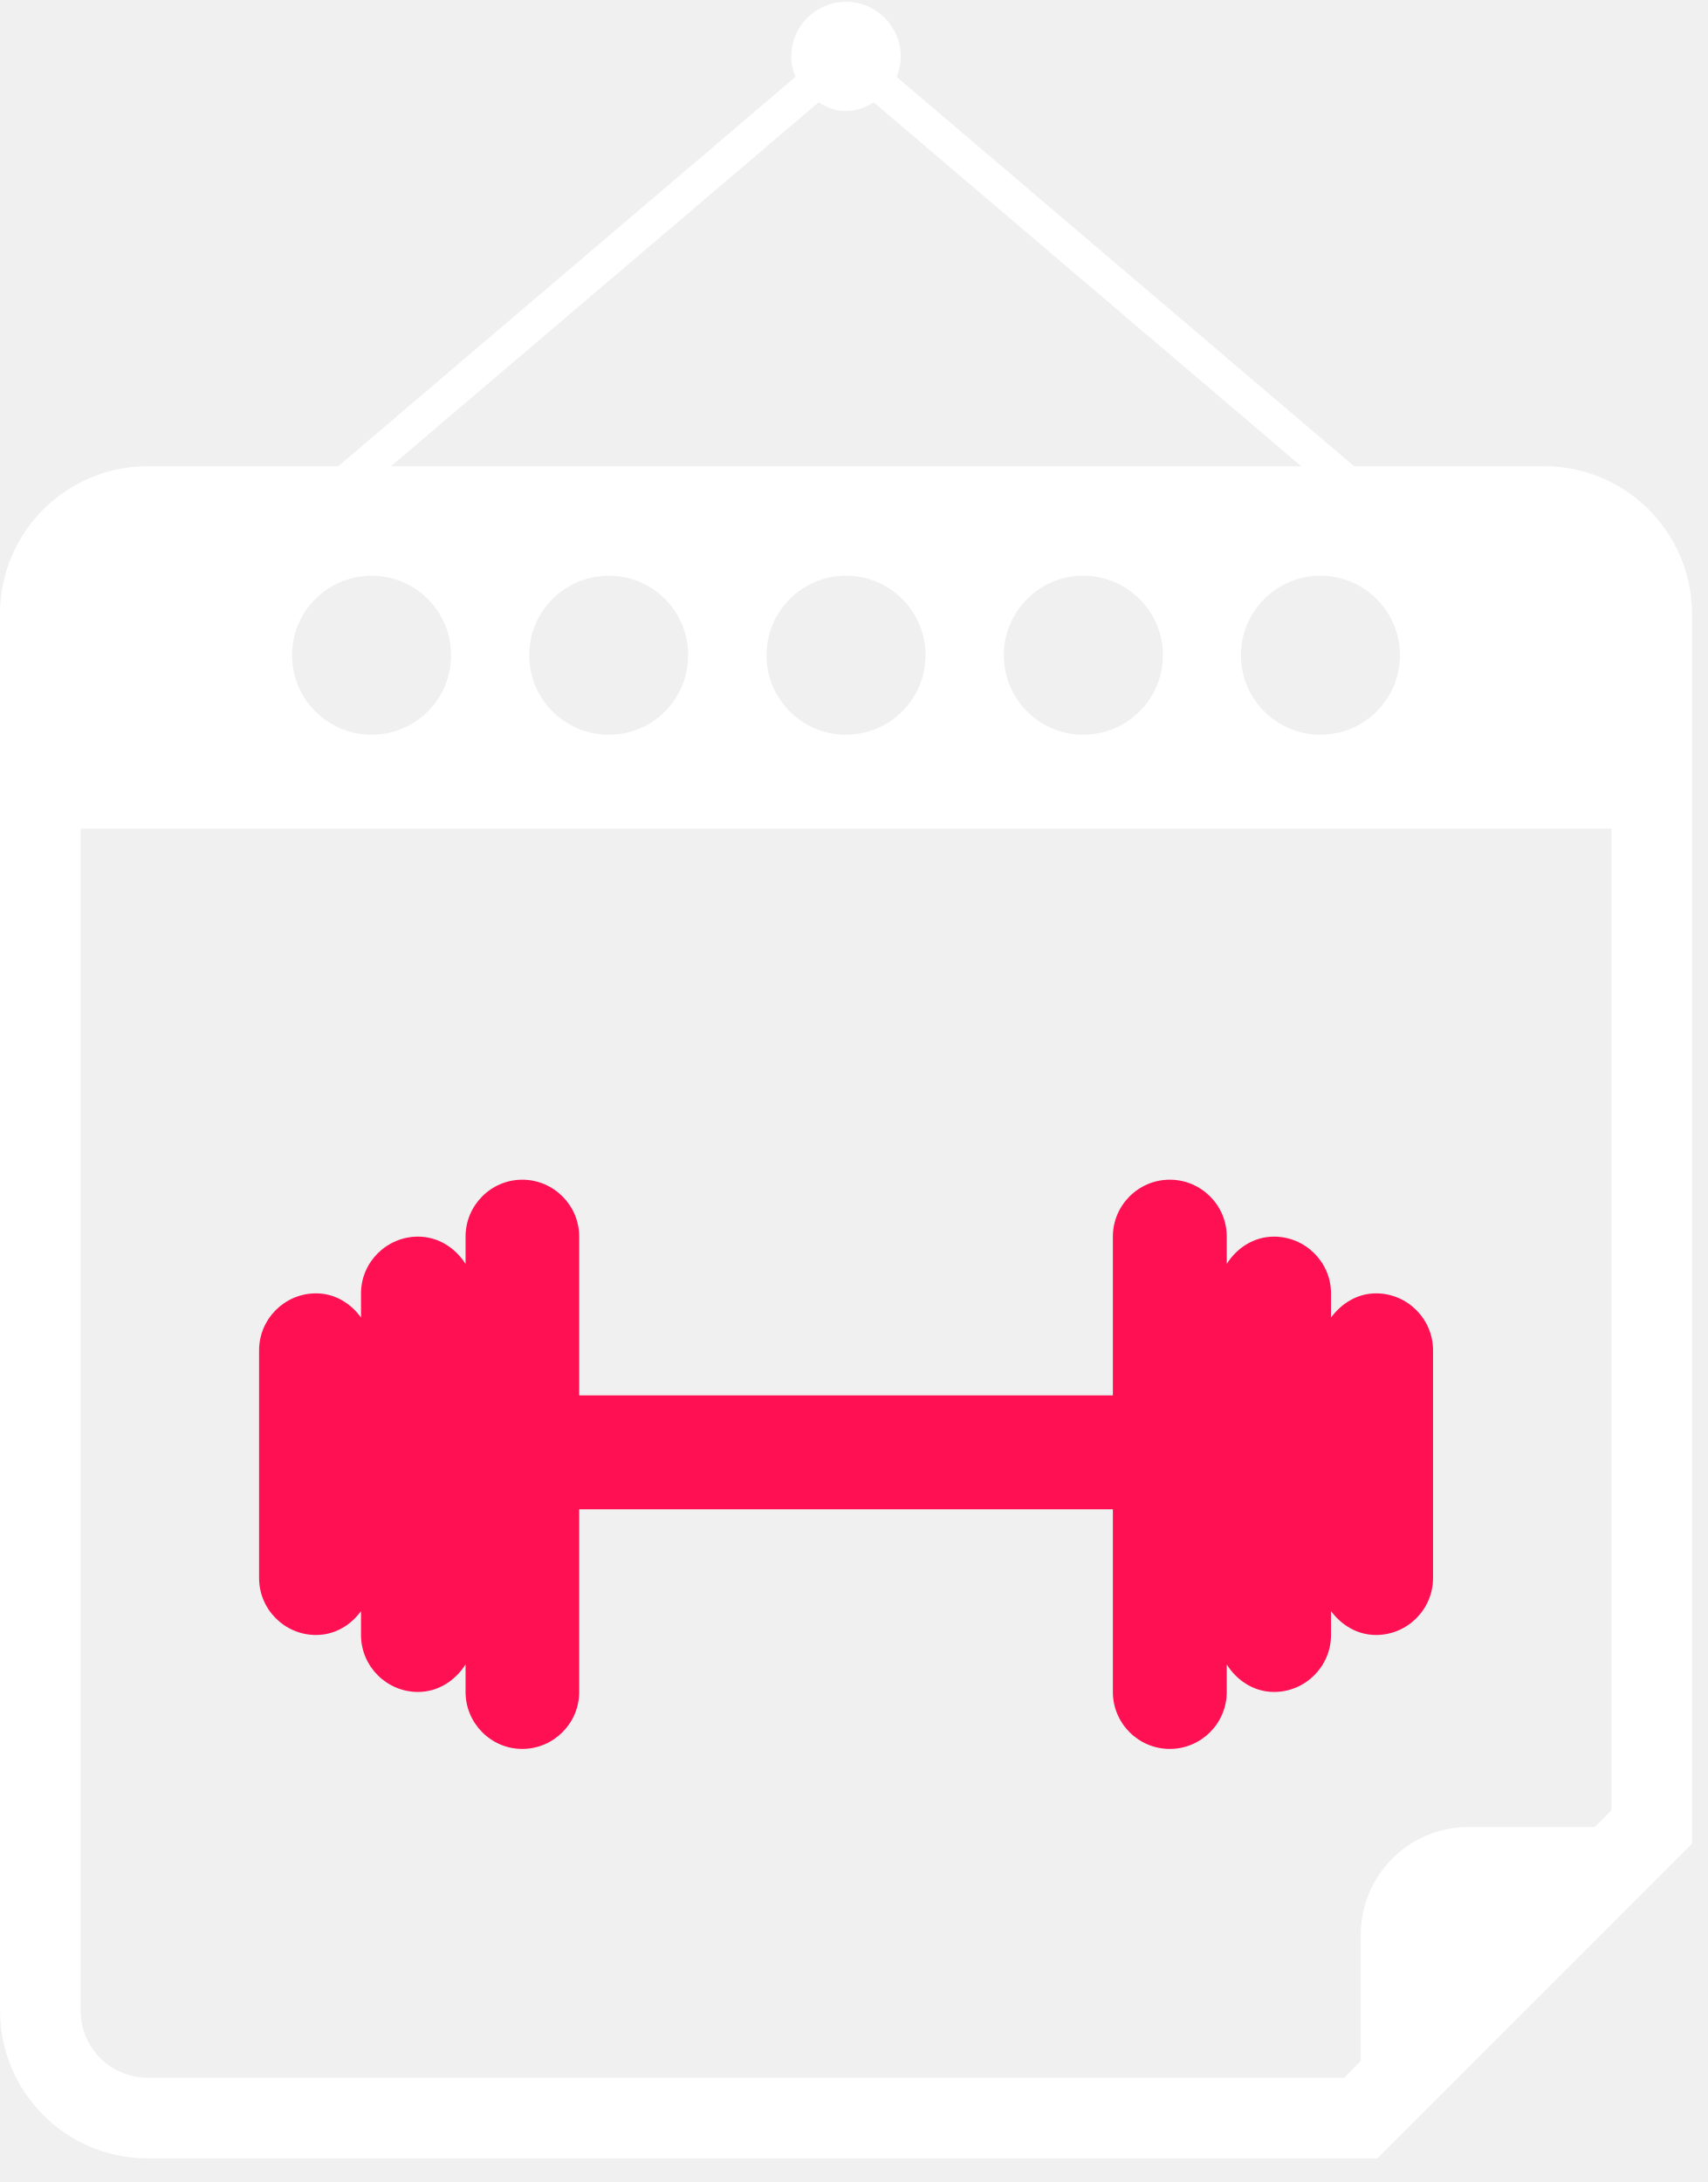
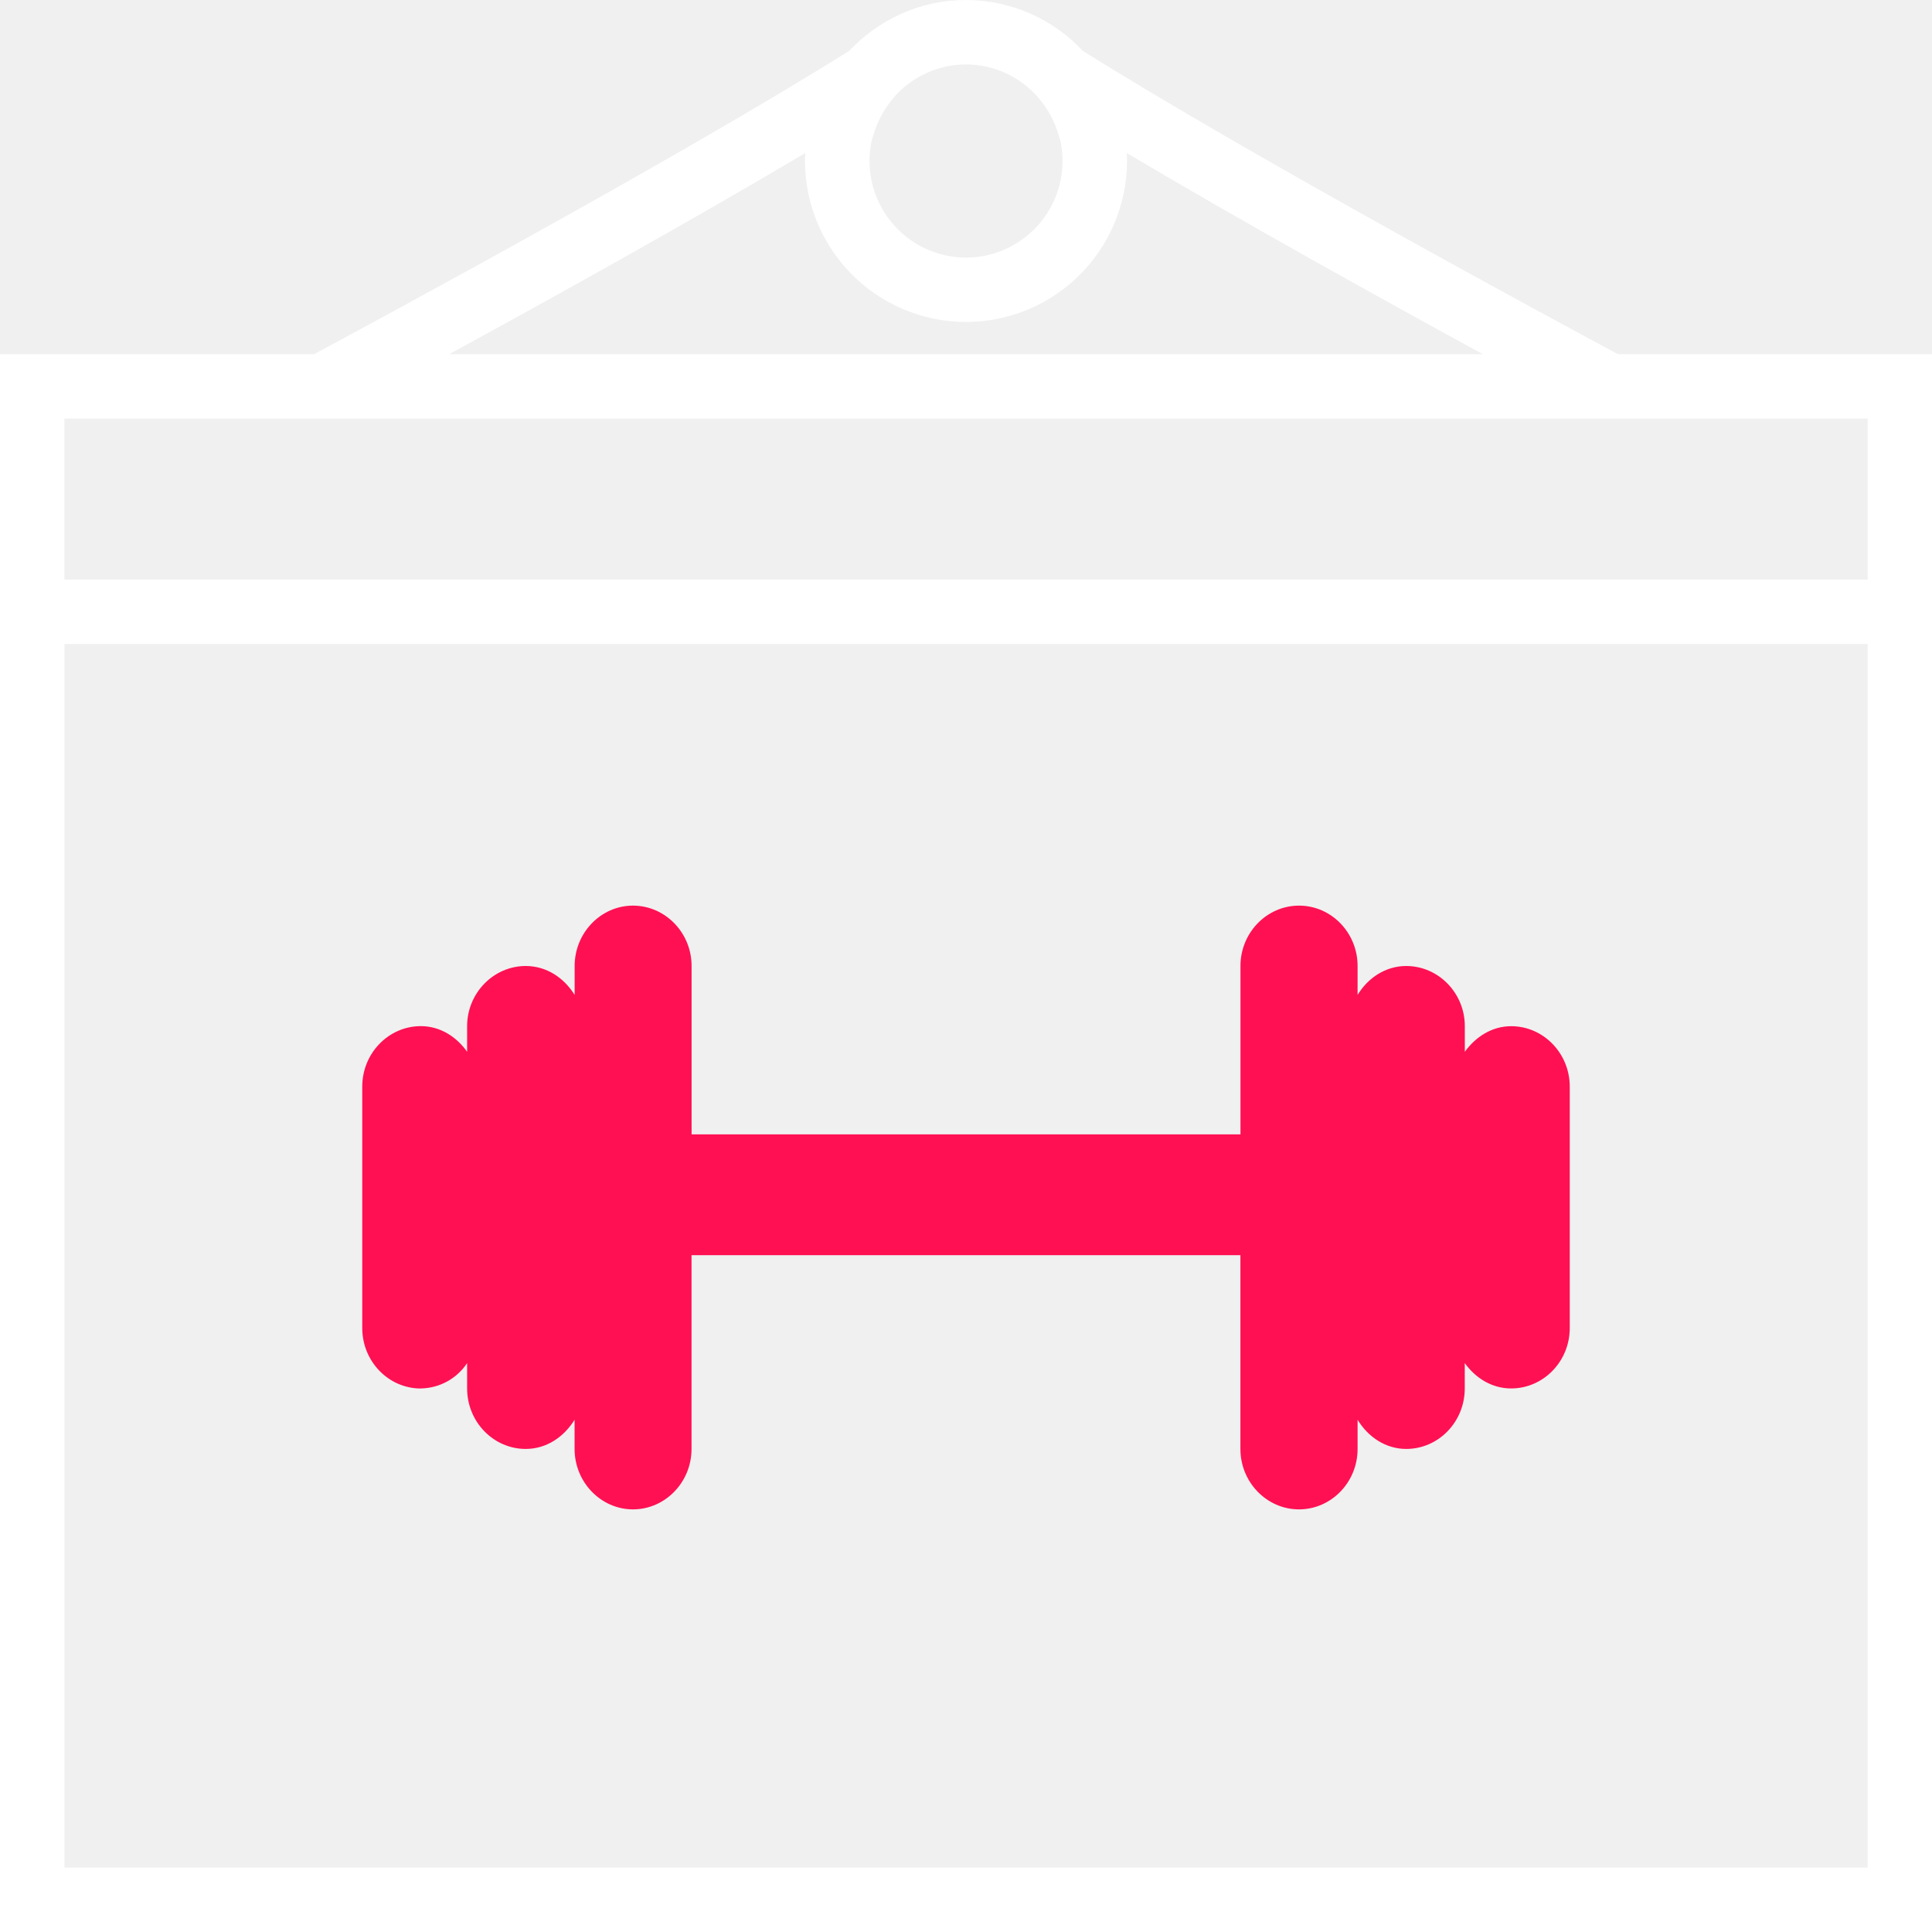
- <svg xmlns="http://www.w3.org/2000/svg" width="36px" height="46px" viewBox="0 0 36 46" version="1.1">
-   <defs />
-   <g id="Calendar" stroke="none" stroke-width="1" fill="none" fill-rule="evenodd">
-     <g transform="translate(-64, -12)" id="Group-3">
-       <g>
-         <g id="sportive-practice-day-reminder-calendar-page-interface-symbol-with-a-dumbbell" transform="translate(64, 12)">
-           <path d="M32.56,9.829 L28.547,9.829 L18.903,1.621 C18.956,1.492 18.99,1.345 18.99,1.193 C18.99,0.554 18.474,0.038 17.837,0.038 C17.198,0.038 16.681,0.554 16.681,1.193 C16.681,1.345 16.718,1.492 16.77,1.621 L7.131,9.829 L3.111,9.829 C1.395,9.829 0,11.223 0,12.941 L0,42.383 C0,44.106 1.395,45.502 3.111,45.502 L29.038,45.502 L35.672,38.868 L35.672,12.941 C35.672,11.223 34.272,9.829 32.56,9.829 L32.56,9.829 Z M29.514,13.814 C29.514,14.739 28.764,15.489 27.838,15.489 C26.912,15.489 26.162,14.739 26.162,13.814 C26.162,12.887 26.912,12.137 27.838,12.137 C28.764,12.137 29.514,12.887 29.514,13.814 L29.514,13.814 Z M17.256,2.159 C17.425,2.264 17.619,2.341 17.837,2.341 C18.052,2.341 18.246,2.264 18.422,2.159 L27.433,9.829 L8.244,9.829 L17.256,2.159 Z M24.516,13.814 C24.516,14.739 23.766,15.489 22.834,15.489 C21.913,15.489 21.163,14.739 21.163,13.814 C21.163,12.887 21.913,12.137 22.834,12.137 C23.766,12.137 24.516,12.887 24.516,13.814 L24.516,13.814 Z M19.512,13.814 C19.512,14.739 18.762,15.489 17.837,15.489 C16.91,15.489 16.16,14.739 16.16,13.814 C16.16,12.887 16.91,12.137 17.837,12.137 C18.762,12.137 19.512,12.887 19.512,13.814 L19.512,13.814 Z M14.508,13.814 C14.508,14.739 13.764,15.489 12.838,15.489 C11.907,15.489 11.157,14.739 11.157,13.814 C11.157,12.887 11.907,12.137 12.838,12.137 C13.764,12.137 14.508,12.887 14.508,13.814 L14.508,13.814 Z M7.835,12.137 C8.76,12.137 9.51,12.887 9.51,13.814 C9.51,14.739 8.76,15.489 7.835,15.489 C6.907,15.489 6.157,14.739 6.157,13.814 C6.157,12.887 6.907,12.137 7.835,12.137 L7.835,12.137 Z M33.972,38.165 L33.621,38.516 L30.956,38.516 C29.707,38.516 28.688,39.536 28.688,40.784 L28.688,43.45 L28.337,43.802 L3.111,43.802 C2.333,43.802 1.7,43.169 1.7,42.383 L1.7,17.47 L33.972,17.47 L33.972,38.165 Z" id="Fill-1" fill="#FFFFFF" />
-           <path d="M6.662,34.468 C7.061,34.468 7.395,34.262 7.611,33.964 L7.611,34.468 C7.611,35.13 8.151,35.669 8.812,35.669 C9.24,35.669 9.597,35.429 9.815,35.089 L9.815,35.669 C9.815,36.331 10.353,36.87 11.01,36.87 C11.671,36.87 12.211,36.331 12.211,35.669 L12.211,31.819 L23.462,31.819 L23.462,35.669 C23.462,36.331 24,36.87 24.662,36.87 C25.325,36.87 25.863,36.331 25.863,35.669 L25.863,35.089 C26.075,35.429 26.438,35.669 26.859,35.669 C27.522,35.669 28.061,35.13 28.061,34.468 L28.061,33.964 C28.282,34.262 28.617,34.468 29.01,34.468 C29.672,34.468 30.212,33.929 30.212,33.266 L30.212,28.468 C30.212,27.806 29.672,27.266 29.01,27.266 C28.617,27.266 28.282,27.477 28.061,27.776 L28.061,27.266 C28.061,26.61 27.522,26.07 26.859,26.07 C26.438,26.07 26.075,26.306 25.863,26.645 L25.863,26.07 C25.863,25.409 25.325,24.87 24.662,24.87 C24,24.87 23.462,25.409 23.462,26.07 L23.462,29.417 L12.211,29.417 L12.211,26.07 C12.211,25.409 11.671,24.87 11.01,24.87 C10.353,24.87 9.815,25.409 9.815,26.07 L9.815,26.645 C9.597,26.306 9.24,26.07 8.812,26.07 C8.151,26.07 7.611,26.61 7.611,27.266 L7.611,27.776 C7.395,27.477 7.061,27.266 6.662,27.266 C6,27.266 5.462,27.806 5.462,28.468 L5.462,33.266 C5.462,33.929 6,34.468 6.662,34.468 L6.662,34.468 Z" id="Fill-2" fill="#FF1053" />
-         </g>
-       </g>
-     </g>
+ <svg xmlns="http://www.w3.org/2000/svg" width="32" height="32" viewBox="0 0 32 32">
+   <g fill="none" fill-rule="evenodd">
+     <path fill="#FFF" fill-rule="nonzero" d="M26.8 5.867c-.834-.447-6.017-3.238-8.866-5.025A2.652 2.652 0 0 0 16 0c-.763 0-1.448.326-1.934.842C11.216 2.63 6.034 5.42 5.2 5.867H0V32h32V5.867h-5.2zm-9.614-4.265c.002.003.002.006.005.009.13.145.272.366.35.648.007.024.017.047.023.072A1.602 1.602 0 0 1 16 4.267a1.602 1.602 0 0 1-1.563-1.936c.005-.025.015-.047.022-.07.078-.284.22-.504.35-.65l.005-.009A1.592 1.592 0 0 1 16 1.067c.472 0 .892.21 1.186.535zm-3.85.933A2.67 2.67 0 0 0 16 5.333a2.67 2.67 0 0 0 2.664-2.798c1.917 1.14 4.286 2.452 5.898 3.332H7.439c1.612-.88 3.981-2.192 5.898-3.332zM5.334 6.933h25.6V9.6H1.067V6.933h4.266zm-4.266 24V10.667h29.866v20.266H1.067z" />
+     <path fill="#FF1053" d="M6.97 22.997a.936.936 0 0 0 .767-.42v.42c0 .553.436 1.002.97 1.002.346 0 .635-.2.81-.484v.484c0 .551.436 1.001.967 1.001.534 0 .97-.45.97-1.001V20.79h9.091v3.209c0 .551.436 1.001.97 1.001.536 0 .971-.45.971-1.001v-.484c.171.284.464.484.805.484.536 0 .97-.449.97-1.002v-.42c.18.25.45.42.768.42.535 0 .971-.448.971-1v-4c0-.55-.436-1-.97-1-.318 0-.589.175-.768.424v-.425c0-.546-.435-.996-.971-.996-.34 0-.634.196-.805.479V16c0-.551-.435-1-.97-1-.535 0-.97.449-.97 1v2.789h-9.091V16c0-.551-.437-1-.971-1-.531 0-.966.449-.966 1v.479c-.176-.283-.465-.479-.81-.479-.535 0-.971.45-.971.996v.425c-.175-.248-.445-.425-.767-.425-.535 0-.97.45-.97 1.002v3.998c0 .553.435 1.002.97 1.002z" />
  </g>
</svg>
